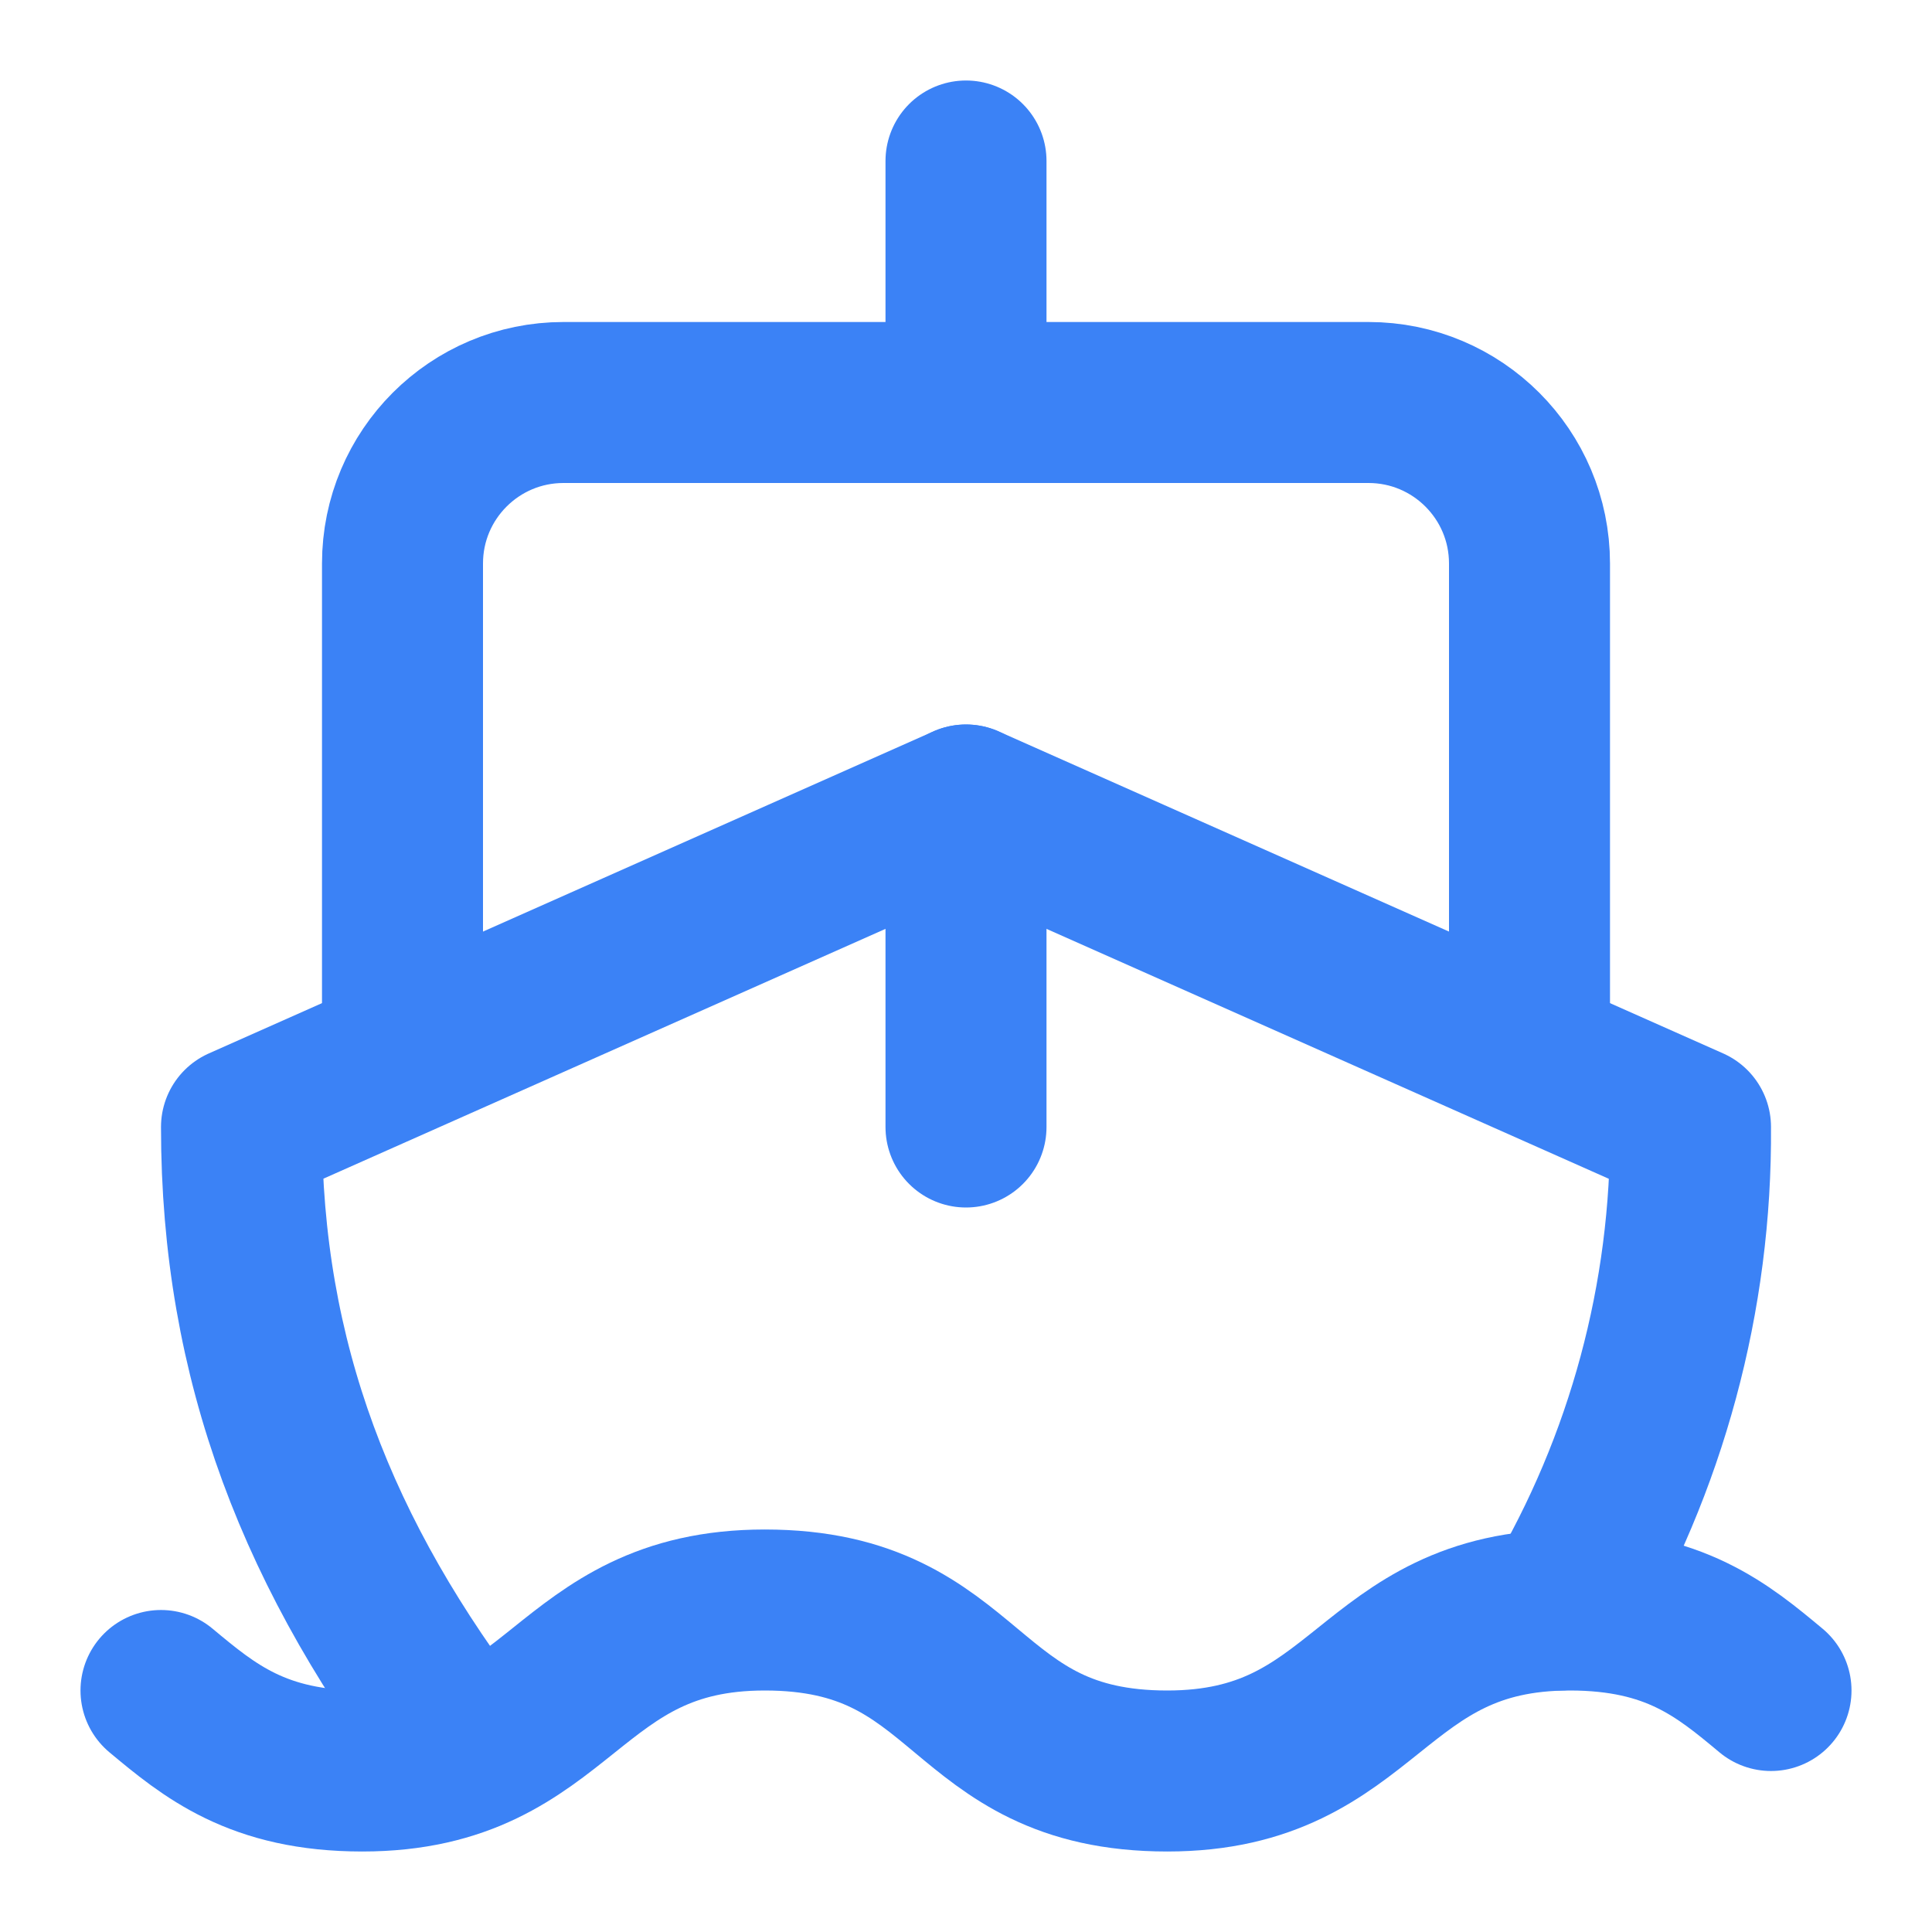
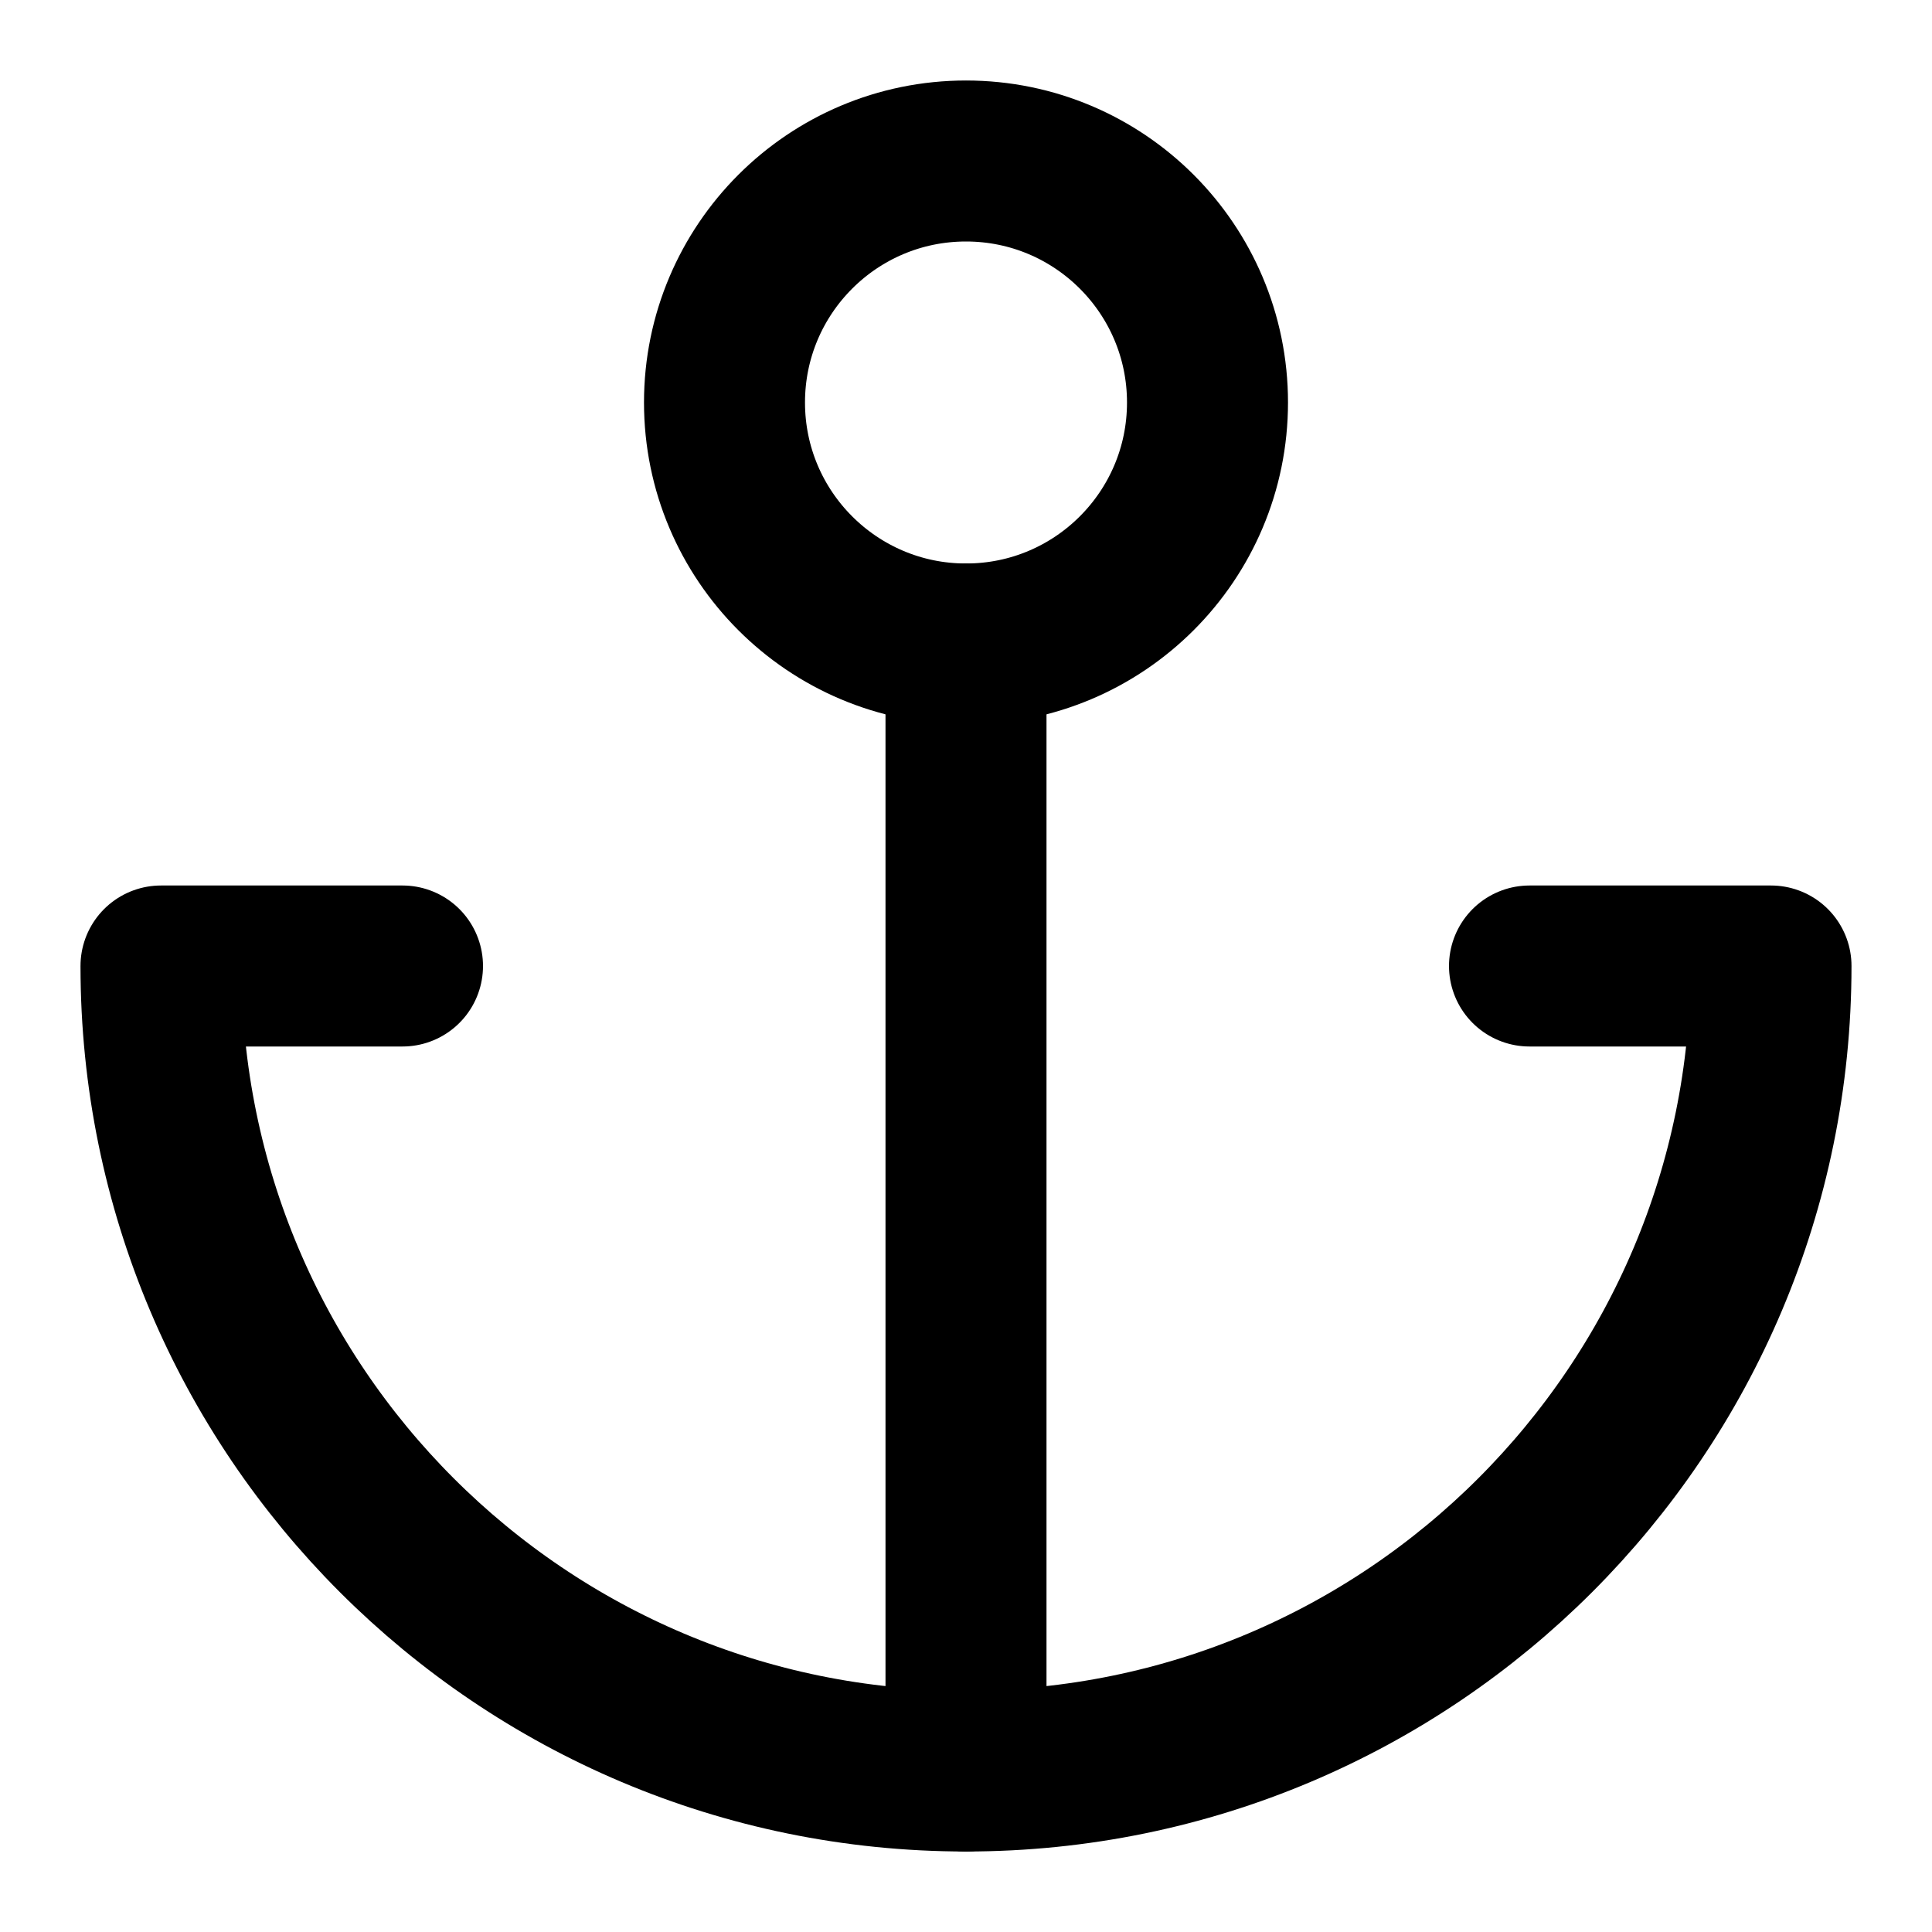
- <svg xmlns="http://www.w3.org/2000/svg" viewBox="0 0 24 24" fill="none" stroke="#3b82f6" stroke-width="2" stroke-linecap="round" stroke-linejoin="round">
-   <path d="M2 21c.6.5 1.2 1 2.5 1 2.5 0 2.5-2 5-2 1.3 0 1.9.5 2.5 1 .6.5 1.2 1 2.5 1 2.5 0 2.5-2 5-2 1.3 0 1.9.5 2.5 1" />
-   <path d="M19.38 20A11.6 11.6 0 0 0 21 14l-9-4-9 4c0 2.9.94 5.34 2.81 7.76" />
-   <path d="M19 13V7a2 2 0 0 0-2-2H7a2 2 0 0 0-2 2v6" />
-   <path d="M12 10v4" />
-   <path d="M12 2v3" />
+ <svg xmlns="http://www.w3.org/2000/svg" width="24" height="24" viewBox="0 0 24 24" fill="none" stroke="currentColor" stroke-width="2" stroke-linecap="round" stroke-linejoin="round" class="lucide lucide-anchor size-6" aria-hidden="true" data-tsd-source="/src/client/components/header.tsx:13:6">
+   <path d="M12 22V8" />
+   <path d="M5 12H2a10 10 0 0 0 20 0h-3" />
+   <circle cx="12" cy="5" r="3" />
</svg>
